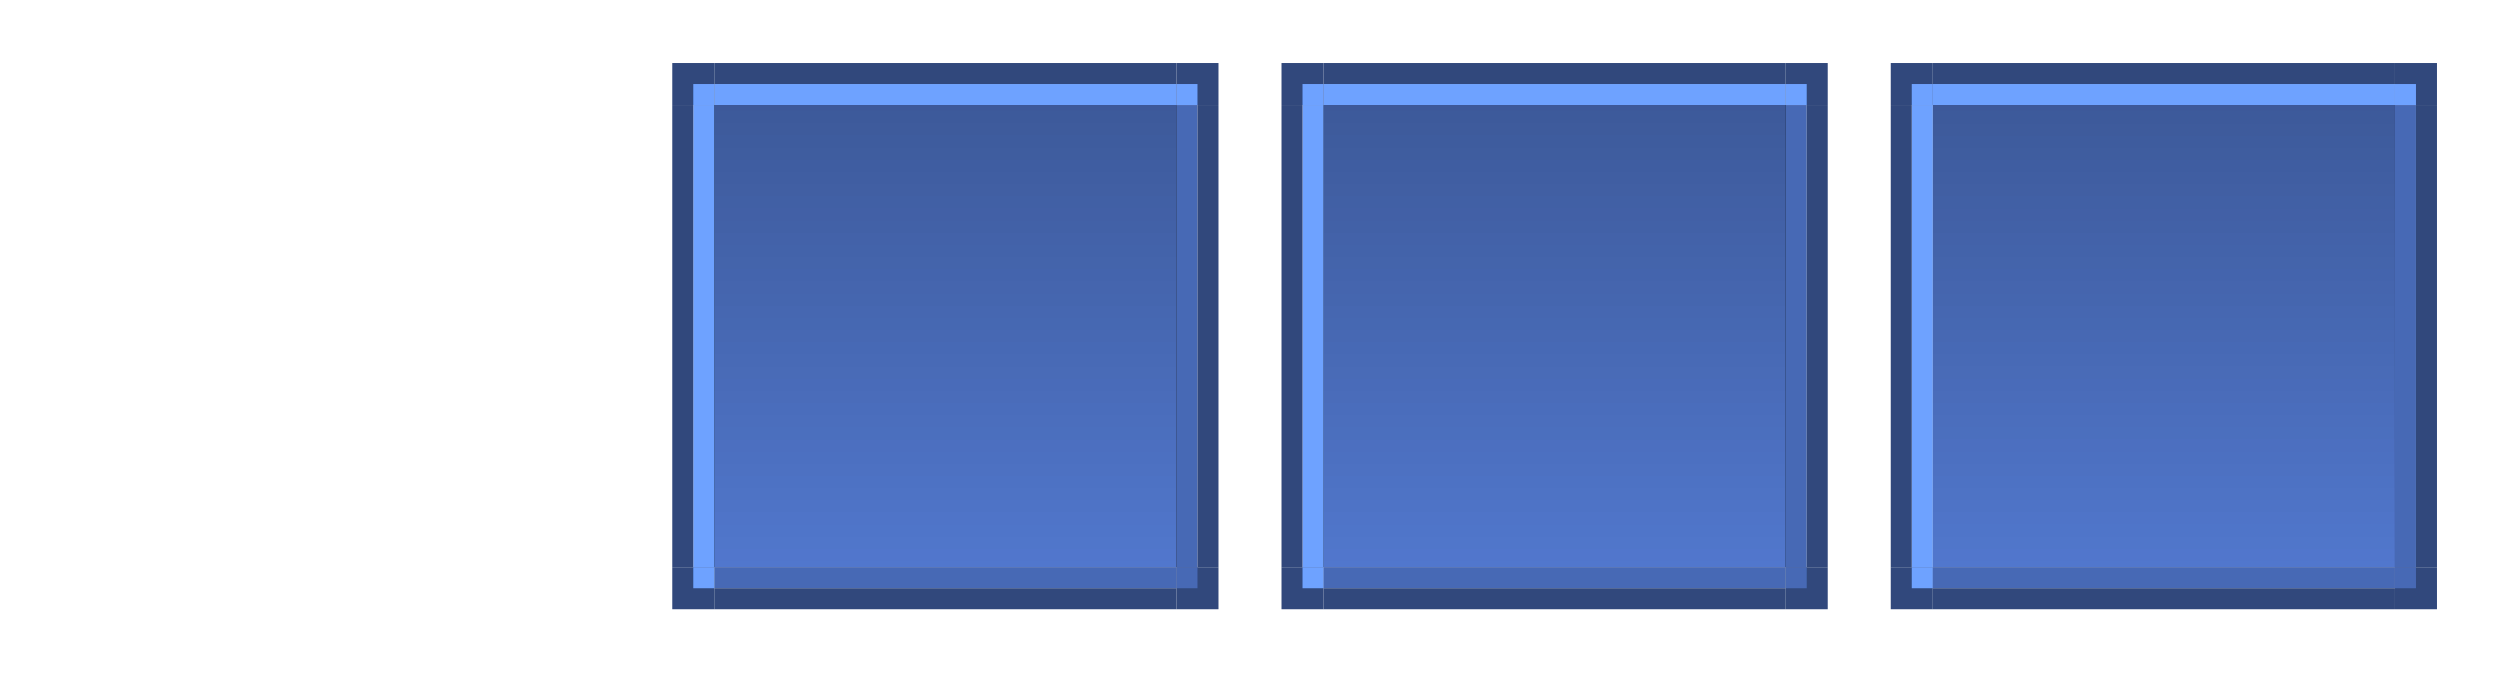
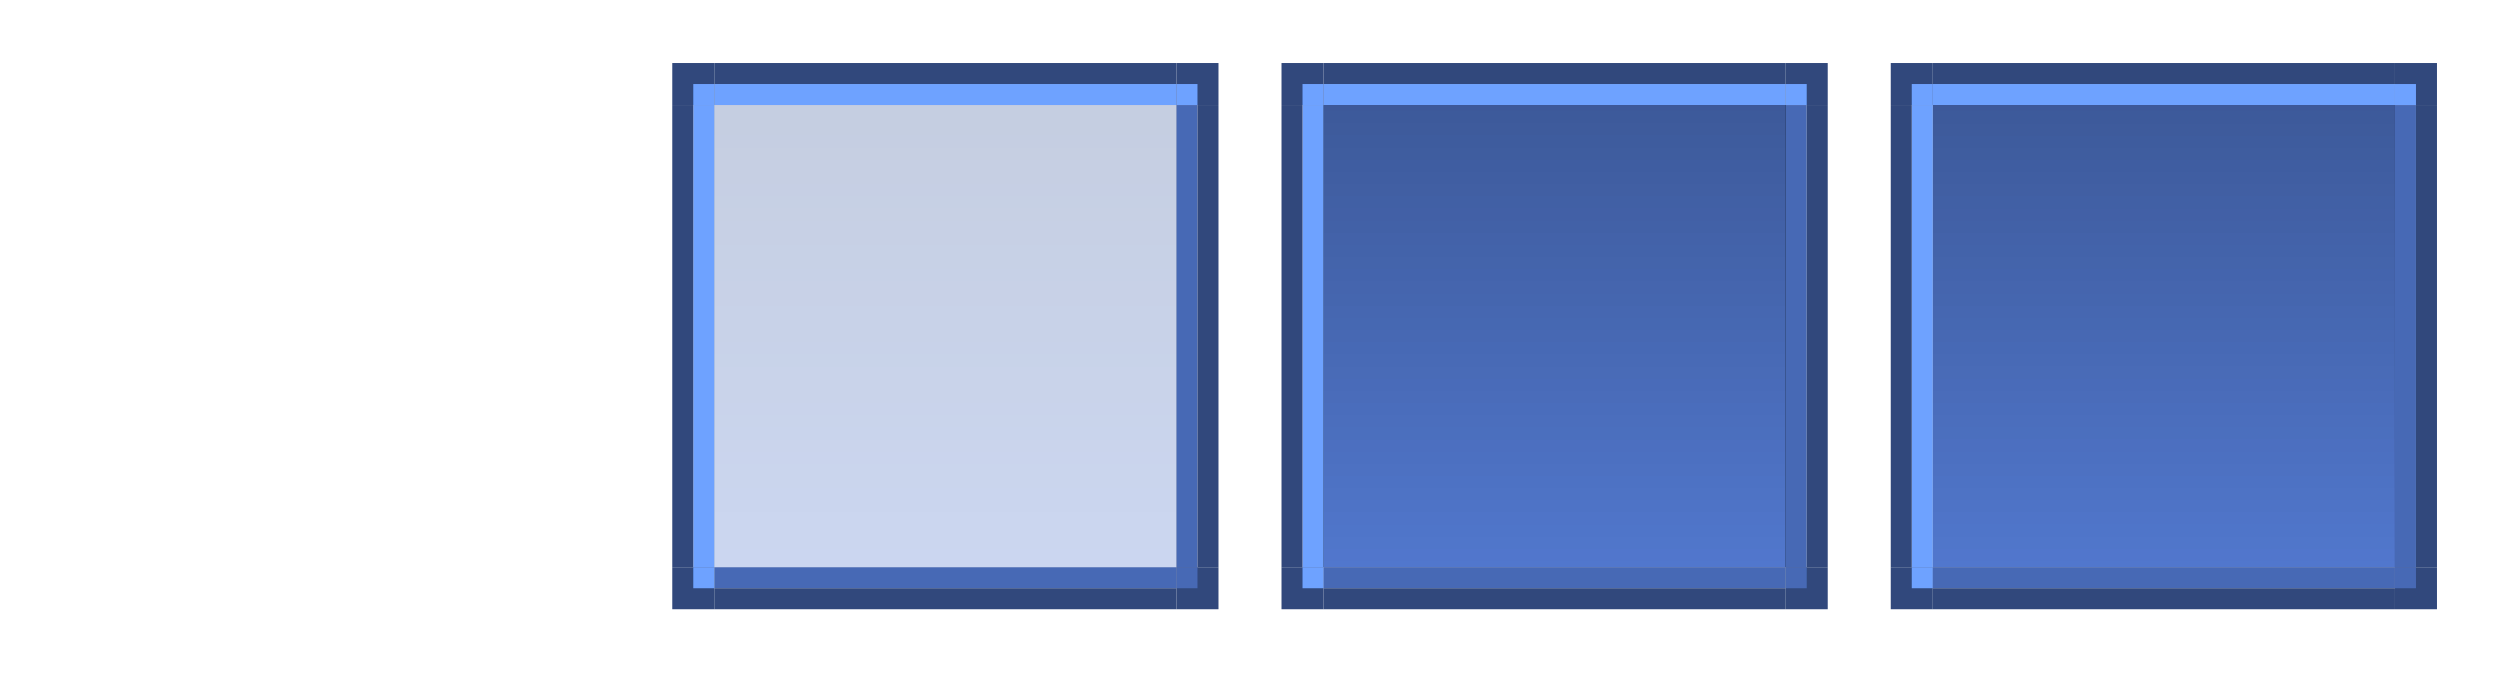
<svg xmlns="http://www.w3.org/2000/svg" xmlns:xlink="http://www.w3.org/1999/xlink" width="119" height="32" viewBox="0 0 119 32" version="1.1" id="svg1">
  <defs id="defs1">
    <style id="current-color-scheme" type="text/css">
      .ColorScheme-Highlight { color:#4464ac; }
      </style>
    <filter id="spots0" x="0" y="0" width="1" height="1" color-interpolation-filters="sRGB">
      <feColorMatrix type="matrix" values="1.62 0     0     0   0         0     1.62 0     0   0         0     0     1.62 0   0         0     0     0     1   0" id="feColorMatrix1" />
    </filter>
    <filter id="spots1" x="0" y="0" width="1" height="1" color-interpolation-filters="sRGB">
      <feColorMatrix type="matrix" values="1.05 0     0     0   0         0     1.05 0     0   0         0     0     1.05 0   0         0     0     0     1   0" id="feColorMatrix2" />
    </filter>
    <filter id="spots2" x="0" y="0" width="1" height="1" color-interpolation-filters="sRGB">
      <feColorMatrix type="matrix" values="0.72 0     0     0   0         0     0.72 0     0   0         0     0     0.72 0   0         0     0     0     1   0" id="feColorMatrix3" />
    </filter>
    <linearGradient id="lightnessMap" x1="0" y1="0" x2="0" y2="1">
      <stop offset="0%" stop-color="rgb(114.3,114.3,114.3)" id="stop1" />
      <stop offset="100%" stop-color="rgb(152.4,152.4,152.4)" id="stop2" />
    </linearGradient>
    <filter id="colorize" class="ColorScheme-Highlight" color-interpolation-filters="sRGB" x="0" y="0" width="1" height="1">
      <feFlood flood-color="currentColor" result="baseColor" id="feFlood2" />
      <feComposite operator="arithmetic" in="baseColor" in2="SourceGraphic" k1="2" k2="0" k3="0" k4="0" id="feComposite2" />
    </filter>
    <linearGradient xlink:href="#lightnessMap" id="linearGradient32" x1="34" y1="5" x2="34" y2="27" gradientUnits="userSpaceOnUse" />
    <linearGradient xlink:href="#lightnessMap" id="linearGradient33" x1="63" y1="5" x2="63" y2="27" gradientUnits="userSpaceOnUse" />
  </defs>
  <g id="layer1" class="ColorScheme-Highlight">
    <rect id="normal-center" width="22" height="22" x="5" y="5" opacity="0" />
    <rect id="normal-top" width="22" height="2" x="5" y="3" opacity="0" />
    <rect id="normal-left" width="2" height="22" x="3" y="5" opacity="0" />
    <rect id="normal-bottom" width="22" height="2" x="5" y="27" opacity="0" />
    <rect id="normal-right" width="2" height="22" x="27" y="5" opacity="0" />
    <rect id="normal-topleft" width="2" height="2" x="3" y="3" opacity="0" />
    <rect id="normal-topright" width="2" height="2" x="27" y="3" opacity="0" />
    <rect id="normal-bottomleft" width="2" height="2" x="3" y="27" opacity="0" />
    <rect id="normal-bottomright" width="2" height="2" x="27" y="27" opacity="0" />
-     <rect id="hover-center" width="22" height="22" x="34" y="5" fill="url(#lightnessMap)" filter="url(#colorize)" style="fill:url(#linearGradient32)" />
+     <rect id="hover-center" width="22" height="22" x="34" y="5" fill="url(#lightnessMap)" filter="url(#colorize)" style="fill:url(#linearGradient32)" opacity="0.3" />
    <g id="hover-top">
      <rect id="rect2" width="22" height="1" x="34" y="4" fill="currentColor" filter="url(#spots0)" />
      <rect id="rect3" width="22" height="1" x="34" y="3" fill="currentColor" filter="url(#spots2)" />
    </g>
    <g id="hover-left">
      <rect id="rect1" width="1" height="22" x="33" y="5" fill="currentColor" filter="url(#spots0)" />
      <rect id="rect4" width="1" height="22" x="32" y="5" fill="currentColor" filter="url(#spots2)" />
    </g>
    <g id="hover-bottom">
      <rect id="rect5" width="22" height="1" x="34" y="27" fill="currentColor" filter="url(#spots1)" />
      <rect id="rect6" width="22" height="1" x="34" y="28" fill="currentColor" filter="url(#spots2)" />
    </g>
    <g id="hover-right">
      <rect id="rect7" width="1" height="22" x="56" y="5" fill="currentColor" filter="url(#spots1)" />
      <rect id="rect8" width="1" height="22" x="57" y="5" fill="currentColor" filter="url(#spots2)" />
    </g>
    <g id="hover-topleft">
      <rect id="rect9" width="2" height="2" x="32" y="3" fill="currentColor" filter="url(#spots2)" />
      <rect id="rect10" width="1" height="1" x="33" y="4" fill="currentColor" filter="url(#spots0)" />
    </g>
    <g id="hover-bottomleft">
      <rect id="rect11" width="2" height="2" x="32" y="27" fill="currentColor" filter="url(#spots2)" />
      <rect id="rect12" width="1" height="1" x="33" y="27" fill="currentColor" filter="url(#spots0)" />
    </g>
    <g id="hover-topright">
      <rect id="rect13" width="2" height="2" x="56" y="3" fill="currentColor" filter="url(#spots2)" />
      <rect id="rect14" width="1" height="1" x="56" y="4" fill="currentColor" filter="url(#spots0)" />
    </g>
    <g id="hover-bottomright">
      <rect id="rect15" width="2" height="2" x="56" y="27" fill="currentColor" filter="url(#spots2)" />
      <rect id="rect16" width="1" height="1" x="56" y="27" fill="currentColor" filter="url(#spots1)" />
    </g>
    <rect id="selected-center" width="22" height="22" x="63" y="5" fill="url(#lightnessMap)" filter="url(#colorize)" style="fill:url(#linearGradient33)" />
    <g id="selected-top">
      <rect id="rect17" width="22" height="1" x="63" y="4" fill="currentColor" filter="url(#spots0)" />
      <rect id="rect18" width="22" height="1" x="63" y="3" fill="currentColor" filter="url(#spots2)" />
    </g>
    <g id="selected-left">
      <rect id="rect19" width="1" height="22" x="62" y="5" fill="currentColor" filter="url(#spots0)" />
      <rect id="rect20" width="1" height="22" x="61" y="5" fill="currentColor" filter="url(#spots2)" />
    </g>
    <g id="selected-bottom">
      <rect id="rect21" width="22" height="1" x="63" y="27" fill="currentColor" filter="url(#spots1)" />
      <rect id="rect22" width="22" height="1" x="63" y="28" fill="currentColor" filter="url(#spots2)" />
    </g>
    <g id="selected-right">
      <rect id="rect23" width="1" height="22" x="85" y="5" fill="currentColor" filter="url(#spots1)" />
      <rect id="rect24" width="1" height="22" x="86" y="5" fill="currentColor" filter="url(#spots2)" />
    </g>
    <g id="selected-topleft">
      <rect id="rect25" width="2" height="2" x="61" y="3" fill="currentColor" filter="url(#spots2)" />
      <rect id="rect26" width="1" height="1" x="62" y="4" fill="currentColor" filter="url(#spots0)" />
    </g>
    <g id="selected-bottomleft">
      <rect id="rect27" width="2" height="2" x="61" y="27" fill="currentColor" filter="url(#spots2)" />
      <rect id="rect28" width="1" height="1" x="62" y="27" fill="currentColor" filter="url(#spots0)" />
    </g>
    <g id="selected-topright">
      <rect id="rect29" width="2" height="2" x="85" y="3" fill="currentColor" filter="url(#spots2)" />
      <rect id="rect30" width="1" height="1" x="85" y="4" fill="currentColor" filter="url(#spots0)" />
    </g>
    <g id="selected-bottomright">
      <rect id="rect31" width="2" height="2" x="85" y="27" fill="currentColor" filter="url(#spots2)" />
      <rect id="rect32" width="1" height="1" x="85" y="27" fill="currentColor" filter="url(#spots1)" />
    </g>
    <rect id="selected+hover-center" width="22" height="22" x="92" y="5" fill="url(#lightnessMap)" filter="url(#colorize)" />
    <g id="selected+hover-top">
      <rect id="rect33" width="22" height="1" x="92" y="4" fill="currentColor" filter="url(#spots0)" />
      <rect id="rect34" width="22" height="1" x="92" y="3" fill="currentColor" filter="url(#spots2)" />
    </g>
    <g id="selected+hover-left">
      <rect id="rect35" width="1" height="22" x="91" y="5" fill="currentColor" filter="url(#spots0)" />
      <rect id="rect36" width="1" height="22" x="90" y="5" fill="currentColor" filter="url(#spots2)" />
    </g>
    <g id="selected+hover-bottom">
      <rect id="rect37" width="22" height="1" x="92" y="27" fill="currentColor" filter="url(#spots1)" />
      <rect id="rect38" width="22" height="1" x="92" y="28" fill="currentColor" filter="url(#spots2)" />
    </g>
    <g id="selected+hover-right">
      <rect id="rect39" width="1" height="22" x="114" y="5" fill="currentColor" filter="url(#spots1)" />
      <rect id="rect40" width="1" height="22" x="115" y="5" fill="currentColor" filter="url(#spots2)" />
    </g>
    <g id="selected+hover-topleft">
      <rect id="rect41" width="2" height="2" x="90" y="3" fill="currentColor" filter="url(#spots2)" />
      <rect id="rect42" width="1" height="1" x="91" y="4" fill="currentColor" filter="url(#spots0)" />
    </g>
    <g id="selected+hover-bottomleft">
      <rect id="rect43" width="2" height="2" x="90" y="27" fill="currentColor" filter="url(#spots2)" />
      <rect id="rect44" width="1" height="1" x="91" y="27" fill="currentColor" filter="url(#spots0)" />
    </g>
    <g id="selected+hover-bottomright">
      <rect id="rect45" width="2" height="2" x="114" y="27" fill="currentColor" filter="url(#spots2)" />
      <rect id="rect46" width="1" height="1" x="114" y="27" fill="currentColor" filter="url(#spots1)" />
    </g>
    <g id="selected+hover-topright">
      <rect id="rect47" width="2" height="2" x="114" y="3" fill="currentColor" filter="url(#spots2)" />
      <rect id="rect48" width="1" height="1" x="114" y="4" fill="currentColor" filter="url(#spots0)" />
    </g>
  </g>
</svg>
